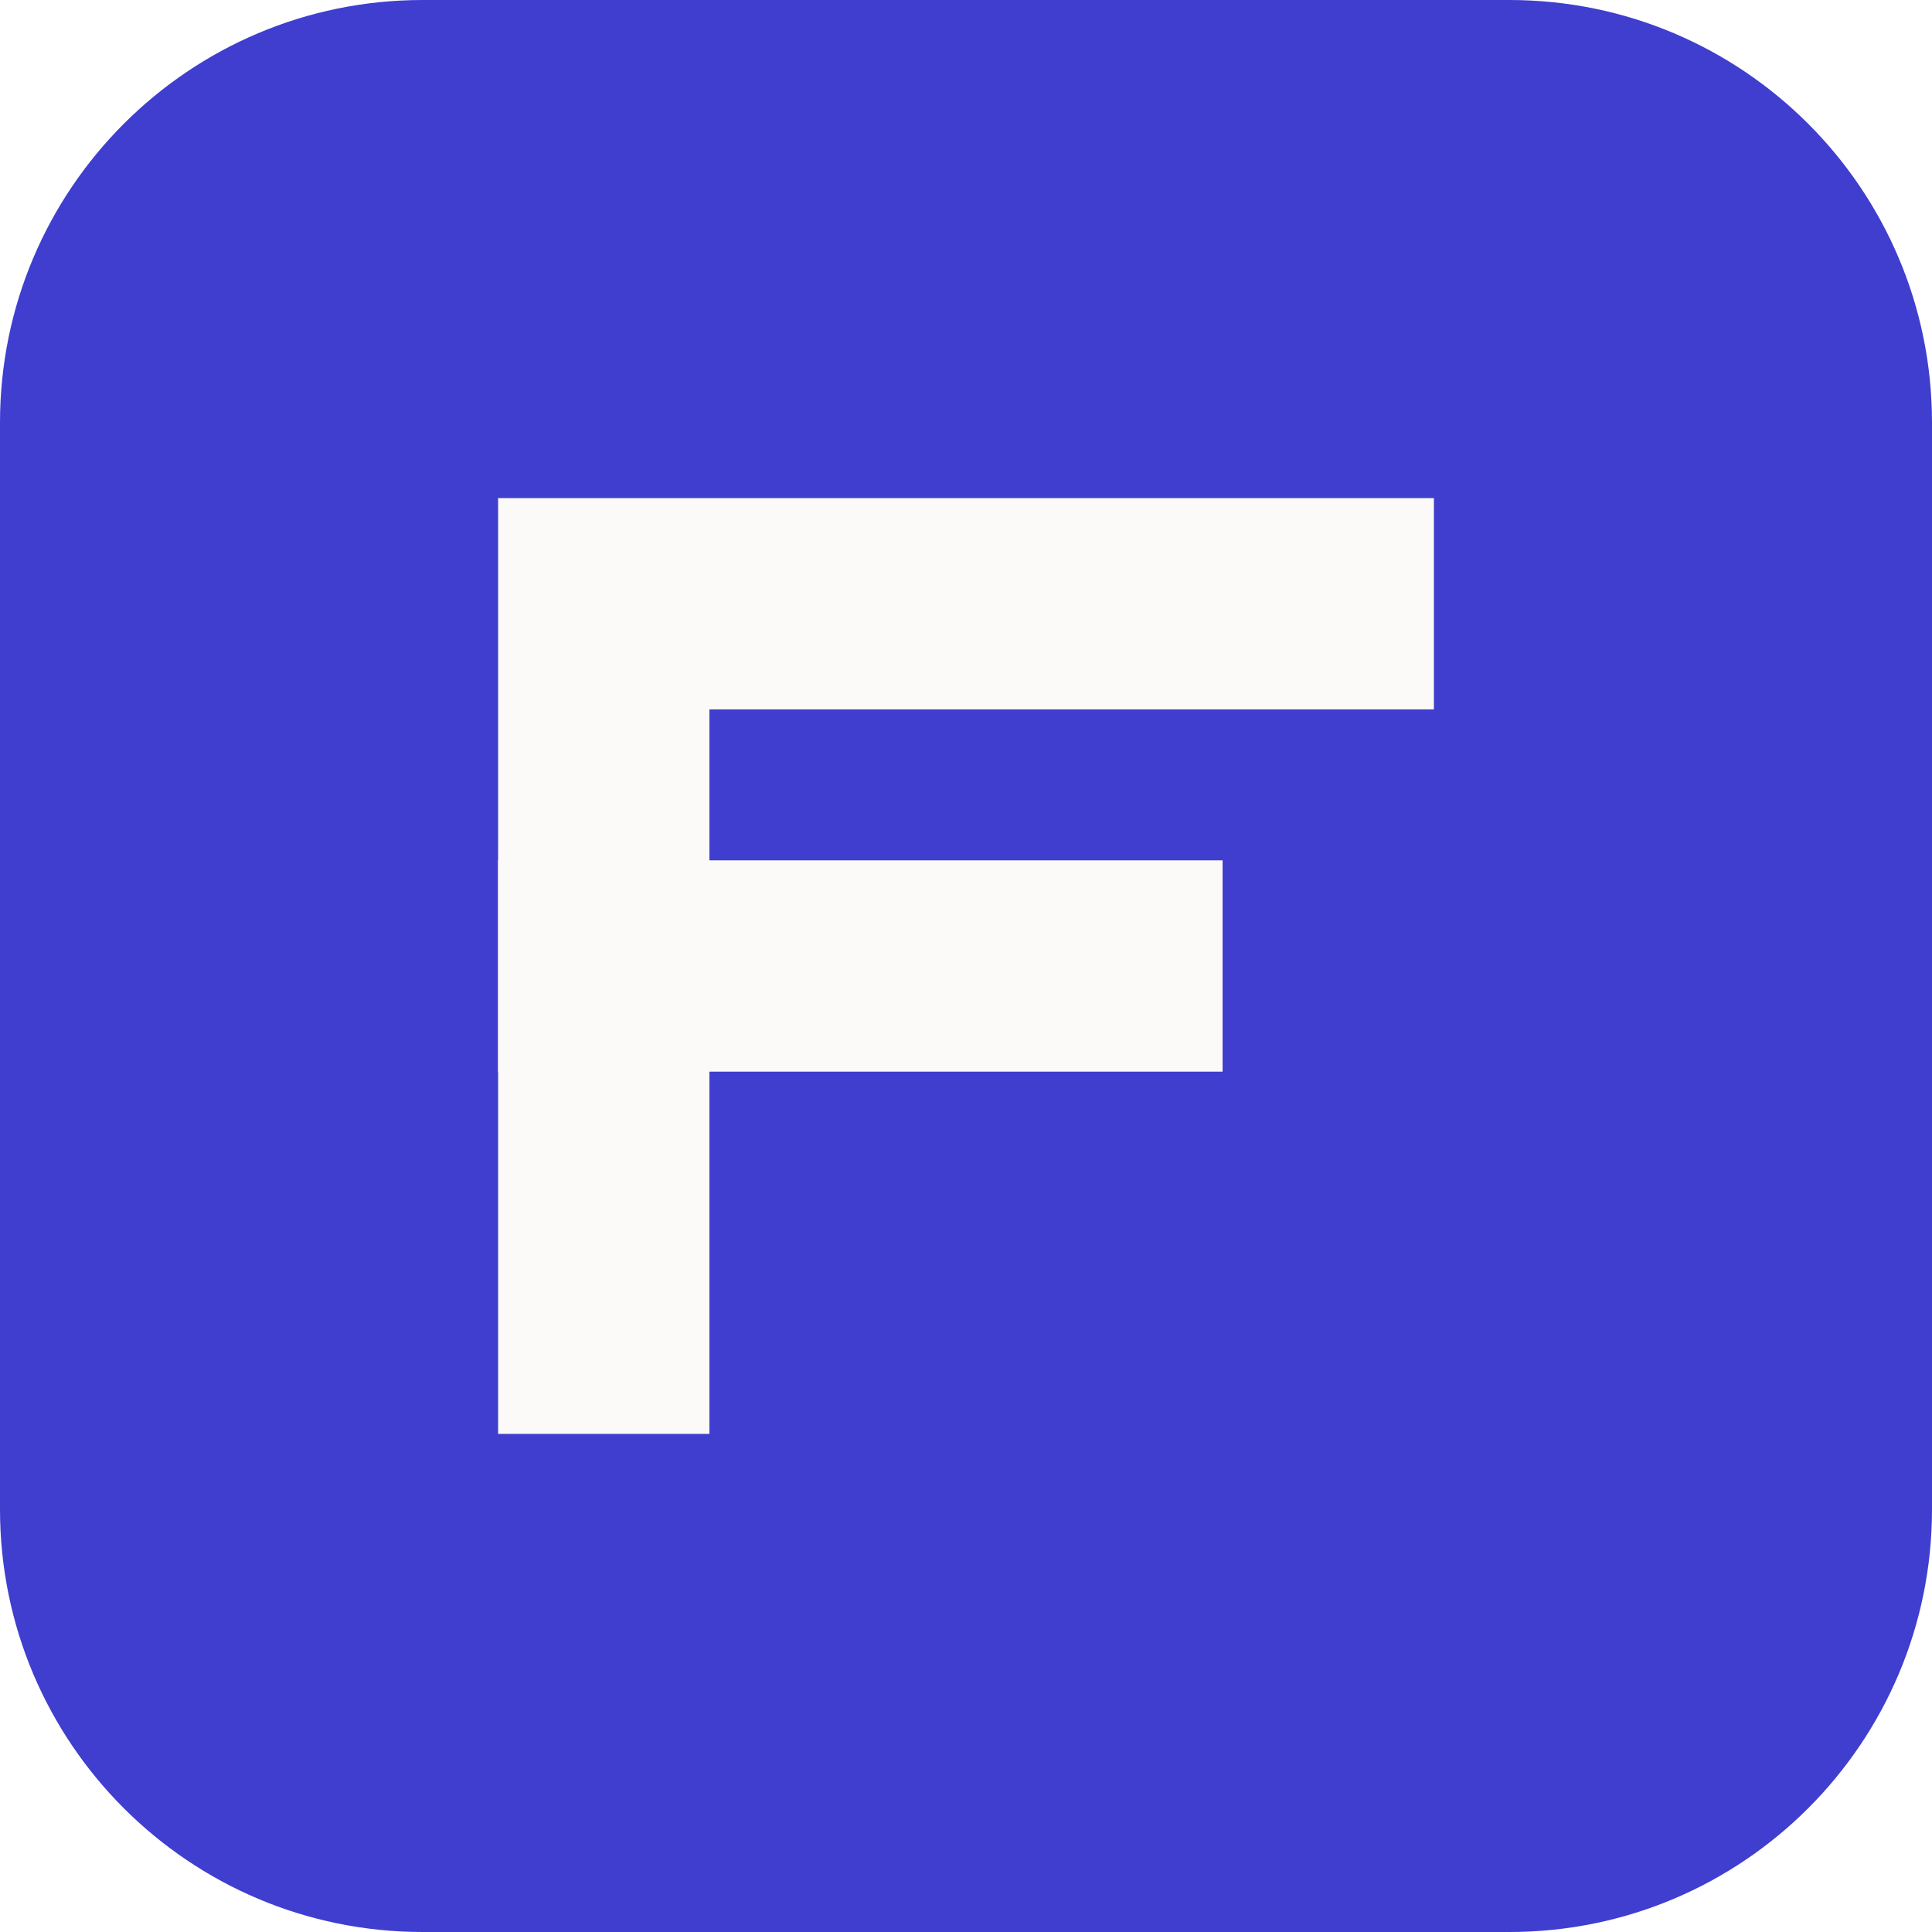
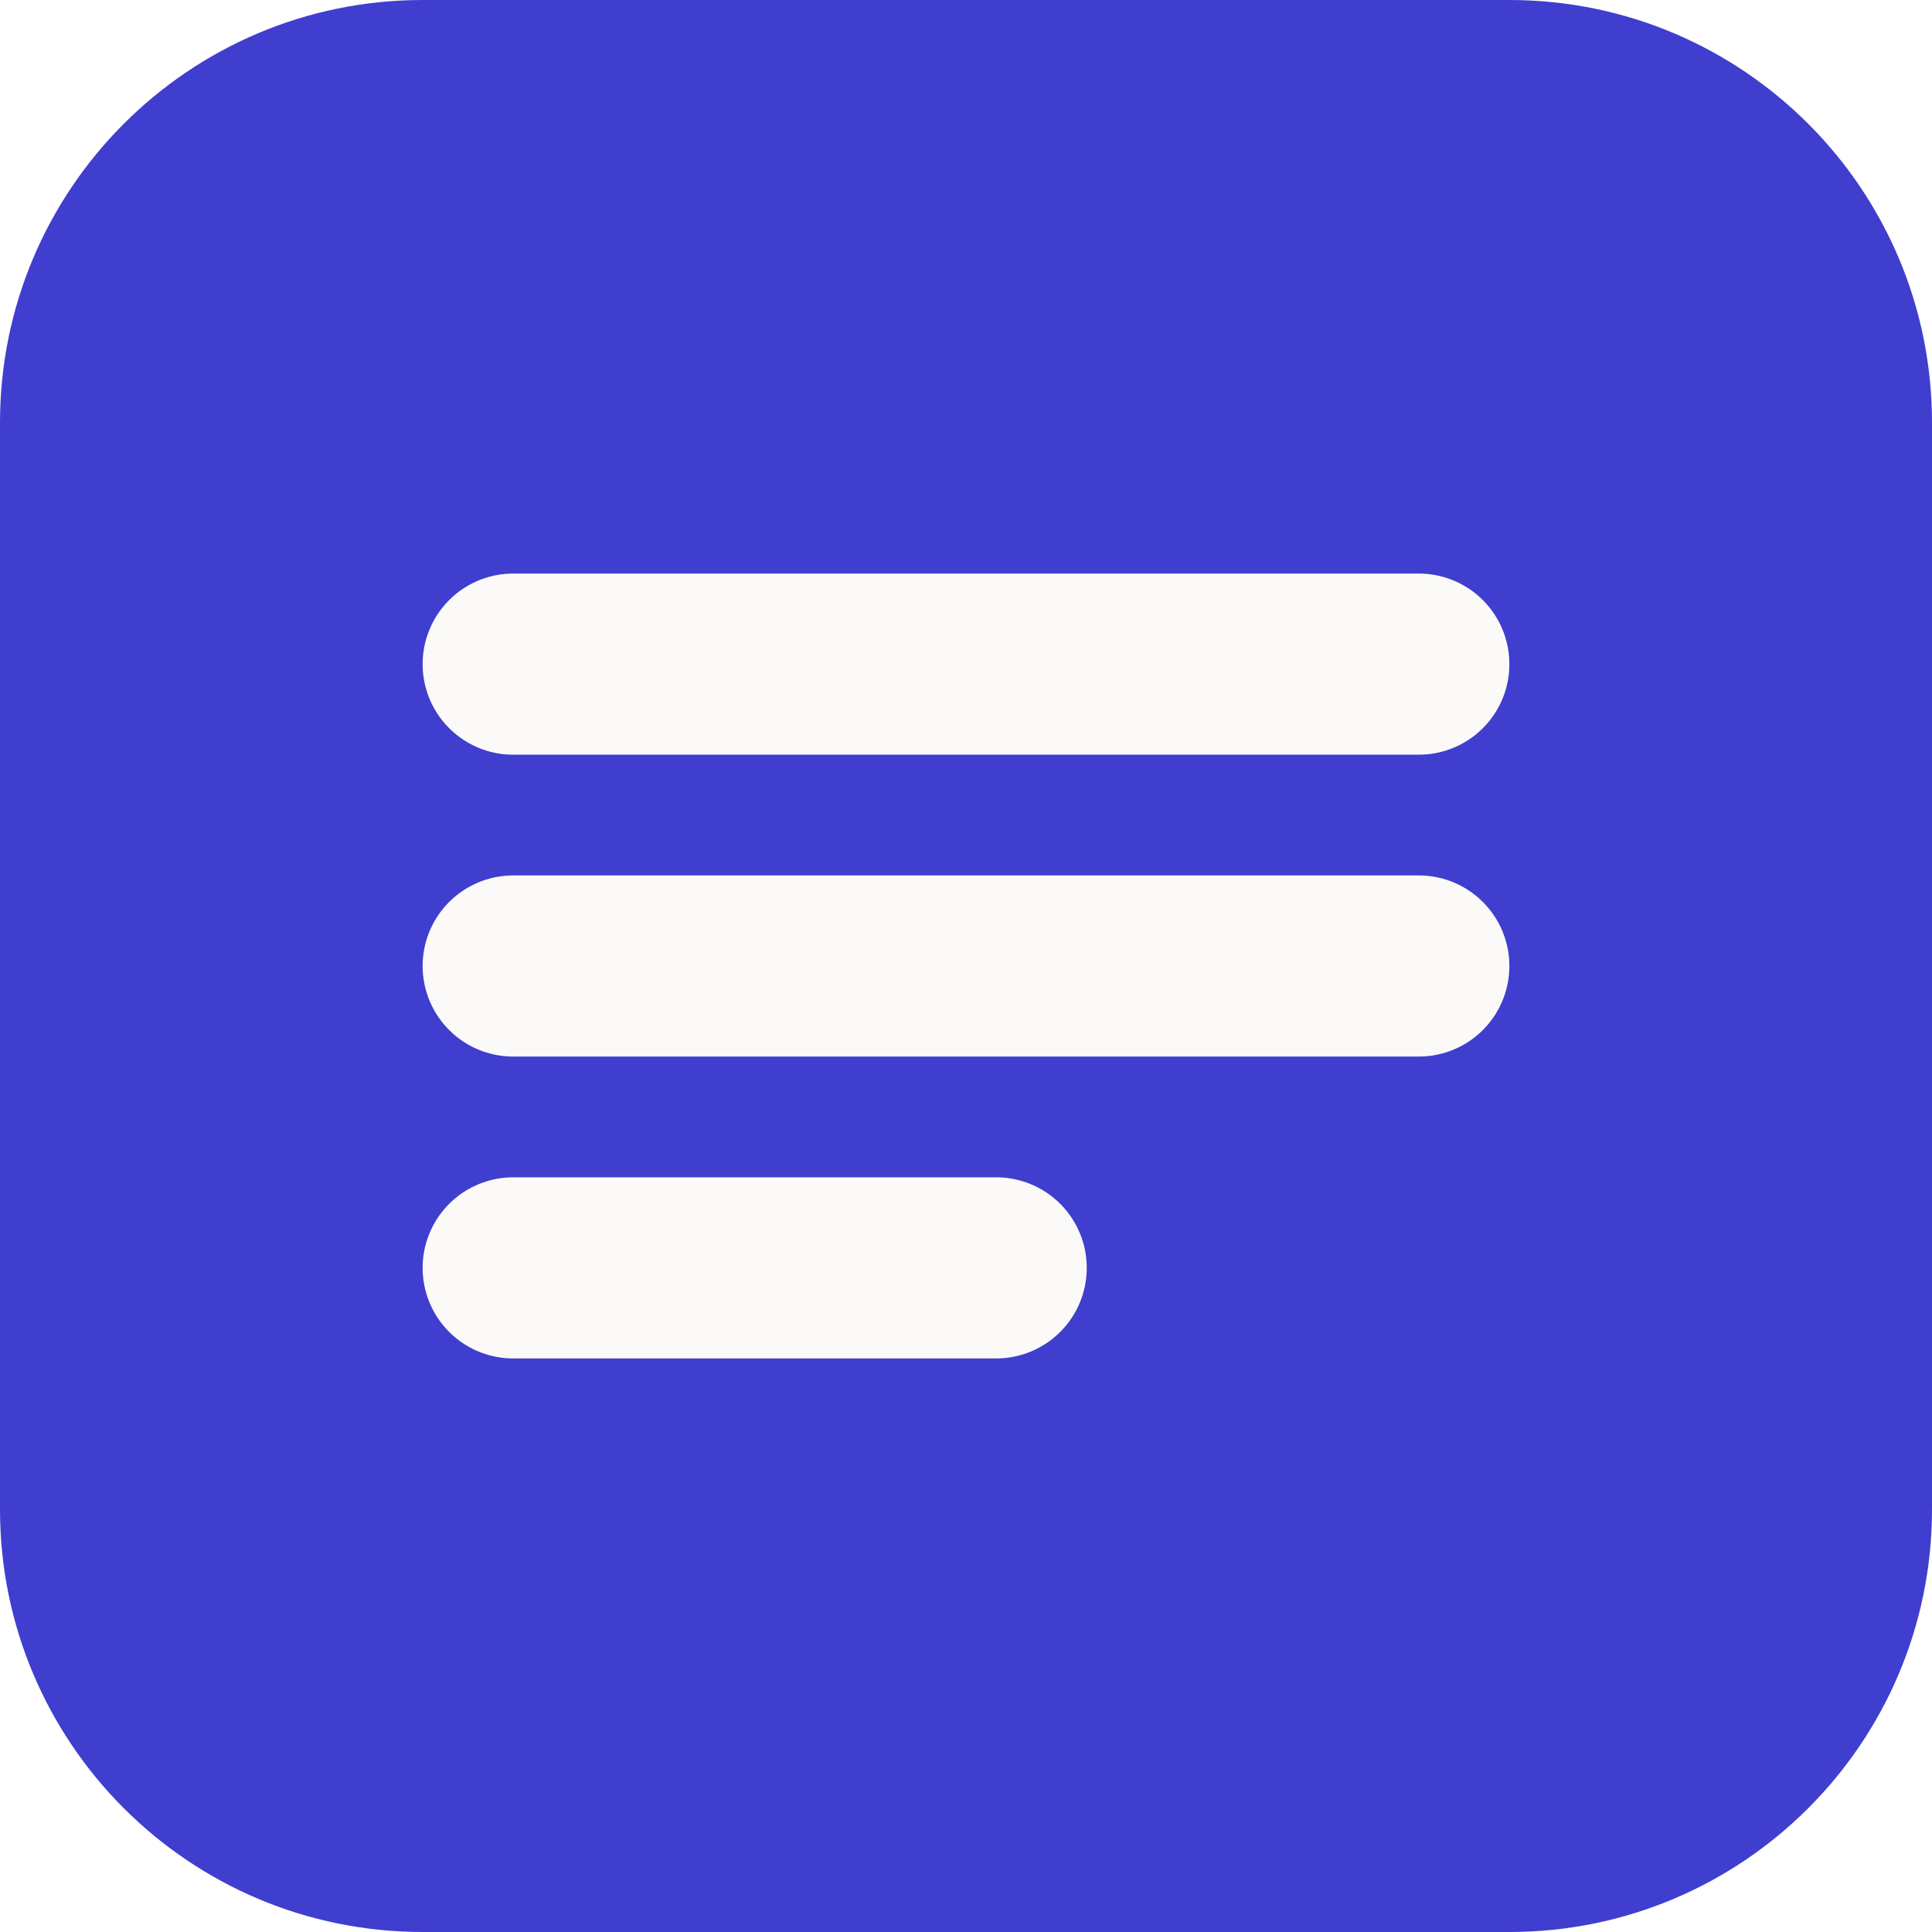
<svg xmlns="http://www.w3.org/2000/svg" viewBox="0 0 64 64">
  <rect width="64" height="64" rx="14" fill="#3f3ecf" />
-   <path d="M20 44V20h24" fill="none" stroke="#fbfaf8" stroke-width="7" stroke-linecap="square" />
-   <path d="M20 32h17" fill="none" stroke="#fbfaf8" stroke-width="7" stroke-linecap="square" />
+   <path d="M17 22h30M17 32h30M17 42h16" fill="none" stroke="#fbfaf8" stroke-width="6" stroke-linecap="round" />
</svg>
